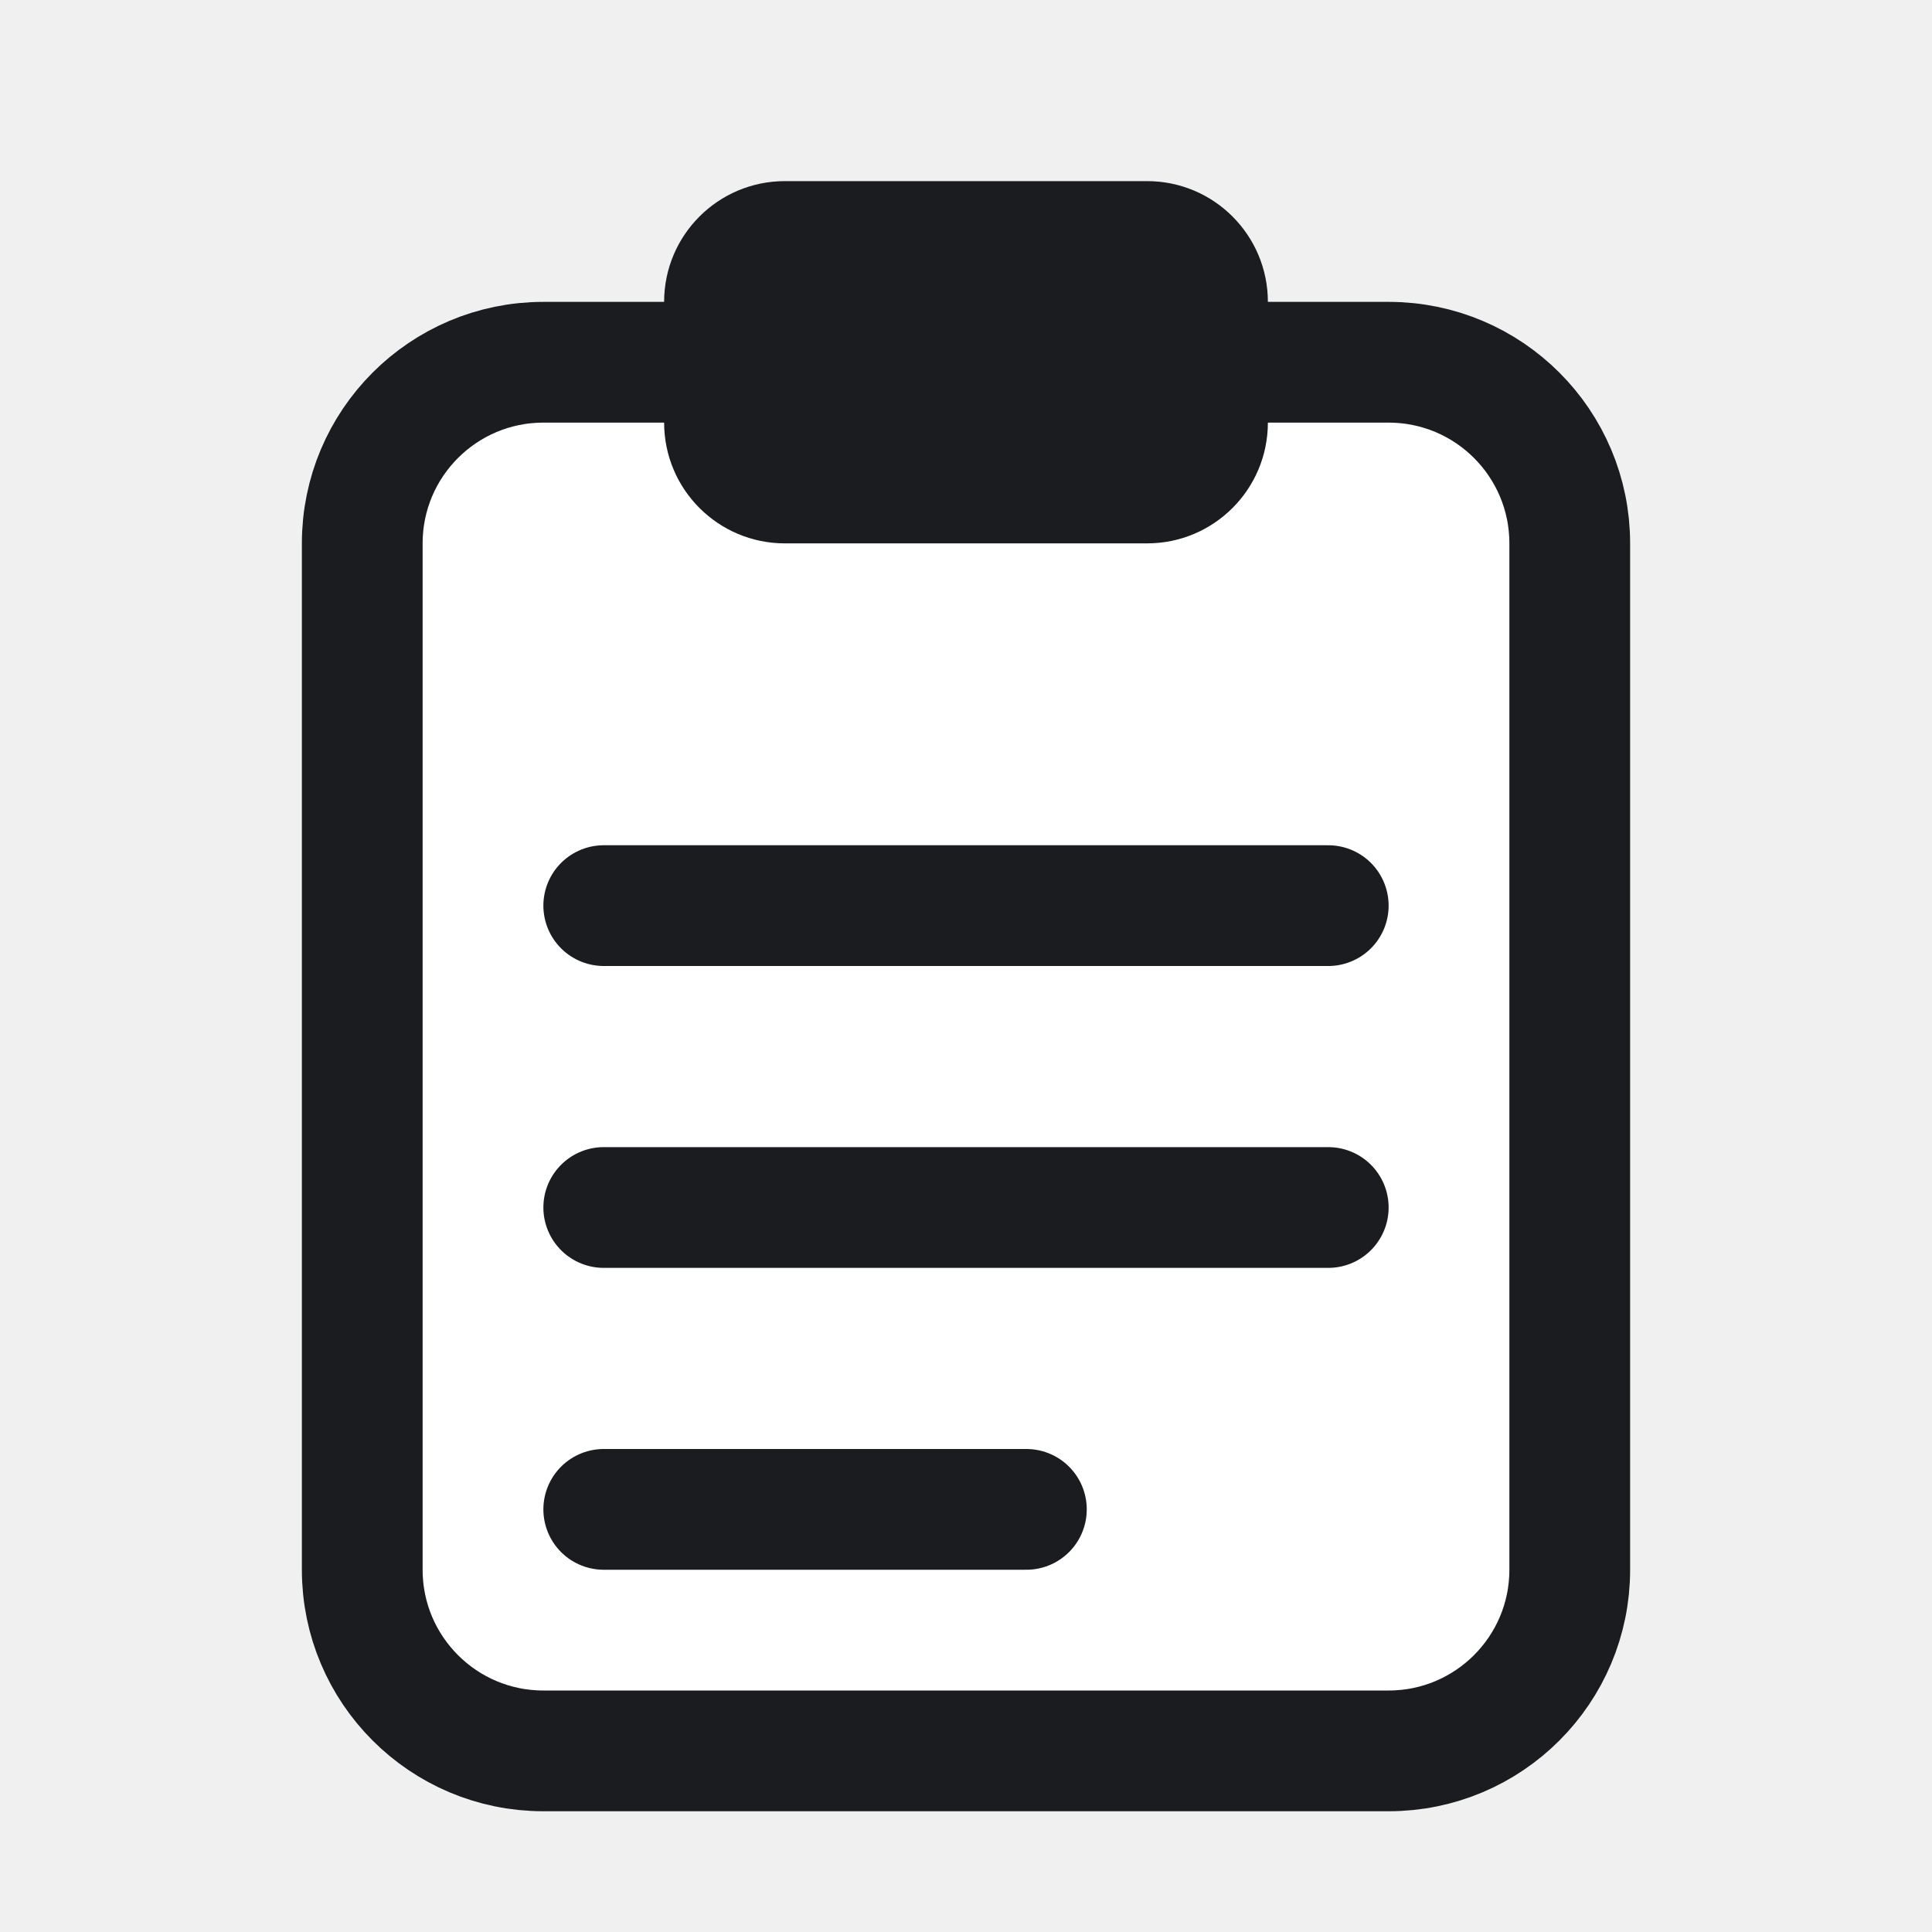
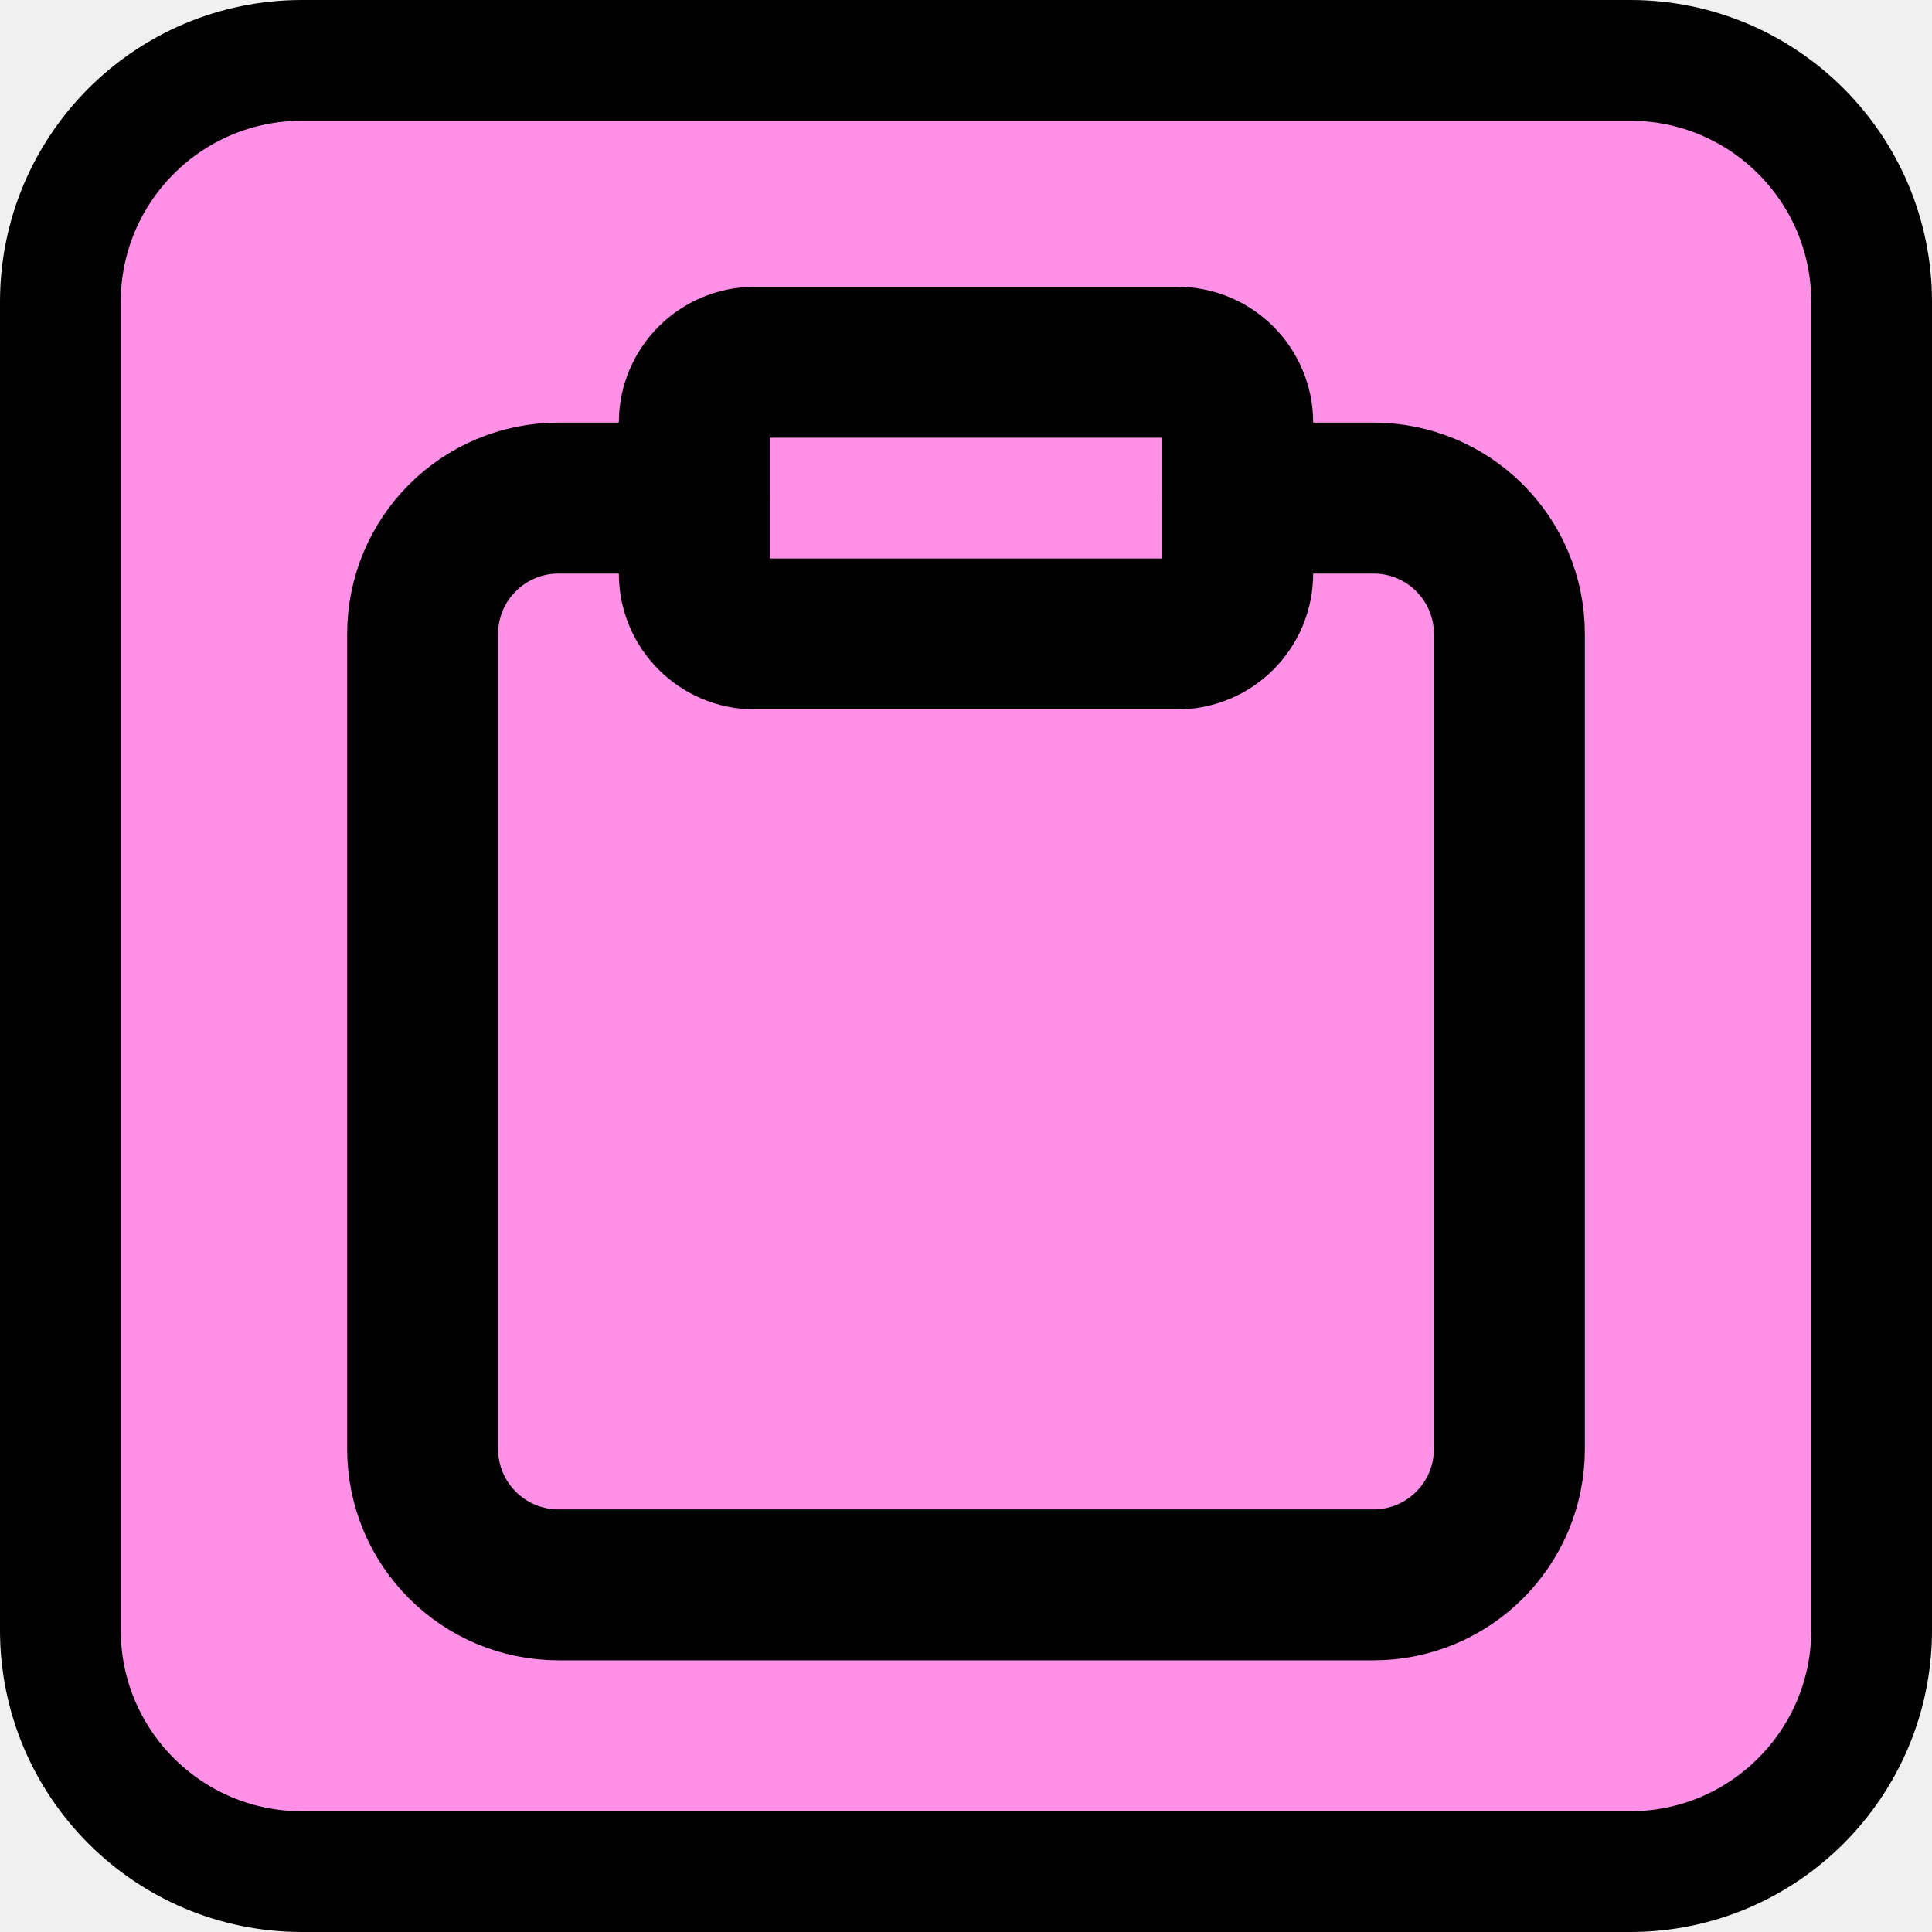
<svg xmlns="http://www.w3.org/2000/svg" viewBox="0 0 32 32">
-   <rect x="6" y="6" width="20" height="23" rx="3" fill="#ffffff" stroke="#1a1c20" stroke-width="2" />
-   <rect x="11" y="3" width="10" height="6" rx="2" fill="#1a1c20" />
-   <path d="M10 15h12M10 20h12M10 25h7" stroke="#1a1c20" stroke-width="2" stroke-linecap="round" />
+   <rect x="1" y="1" width="30" height="30" rx="4" fill="#ff90e8" stroke="#000" stroke-width="2" />
+   <g fill="none" stroke="#000" stroke-width="2.5" stroke-linecap="round" stroke-linejoin="round">
+     <rect x="11.5" y="6" width="9" height="4.5" rx="1" />
+     <path d="M20.5 8.25h2.25a2.25 2.25 0 0 1 2.25 2.25v13.5a2.25 2.25 0 0 1-2.25 2.25H9.25A2.25 2.25 0 0 1 7 24V10.5a2.25 2.25 0 0 1 2.25-2.25h2.25" />
+   </g>
</svg>
